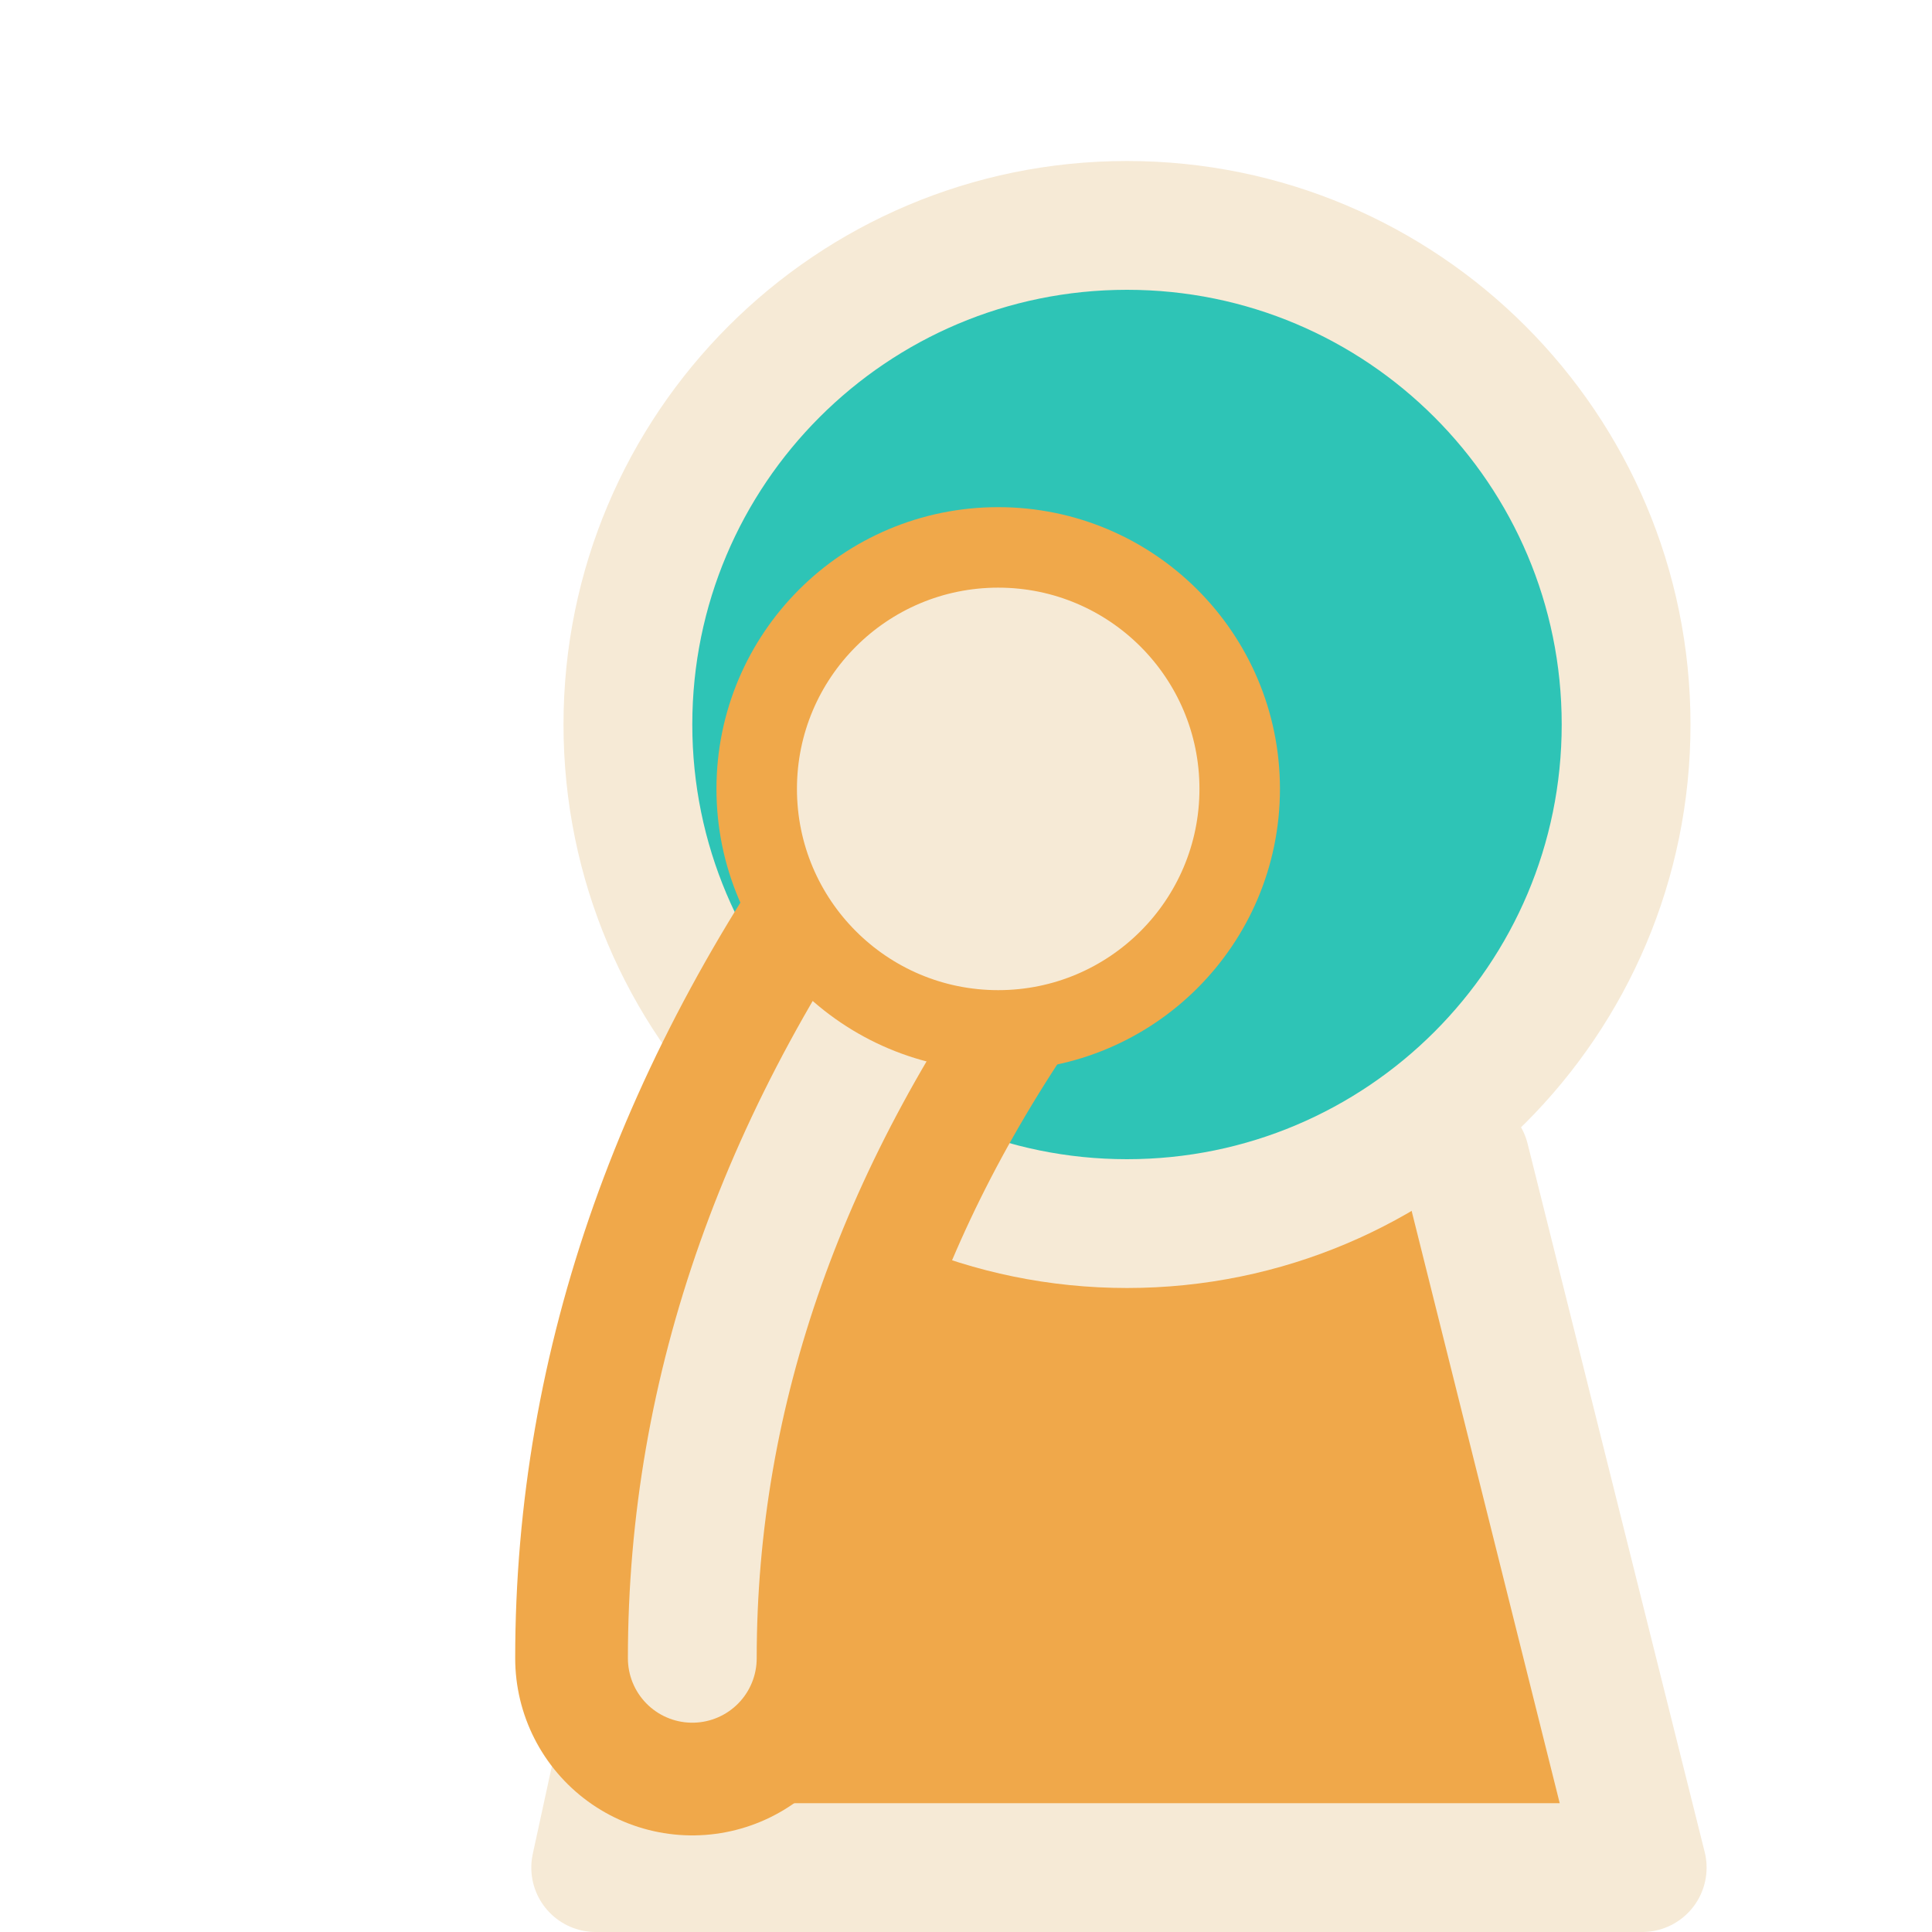
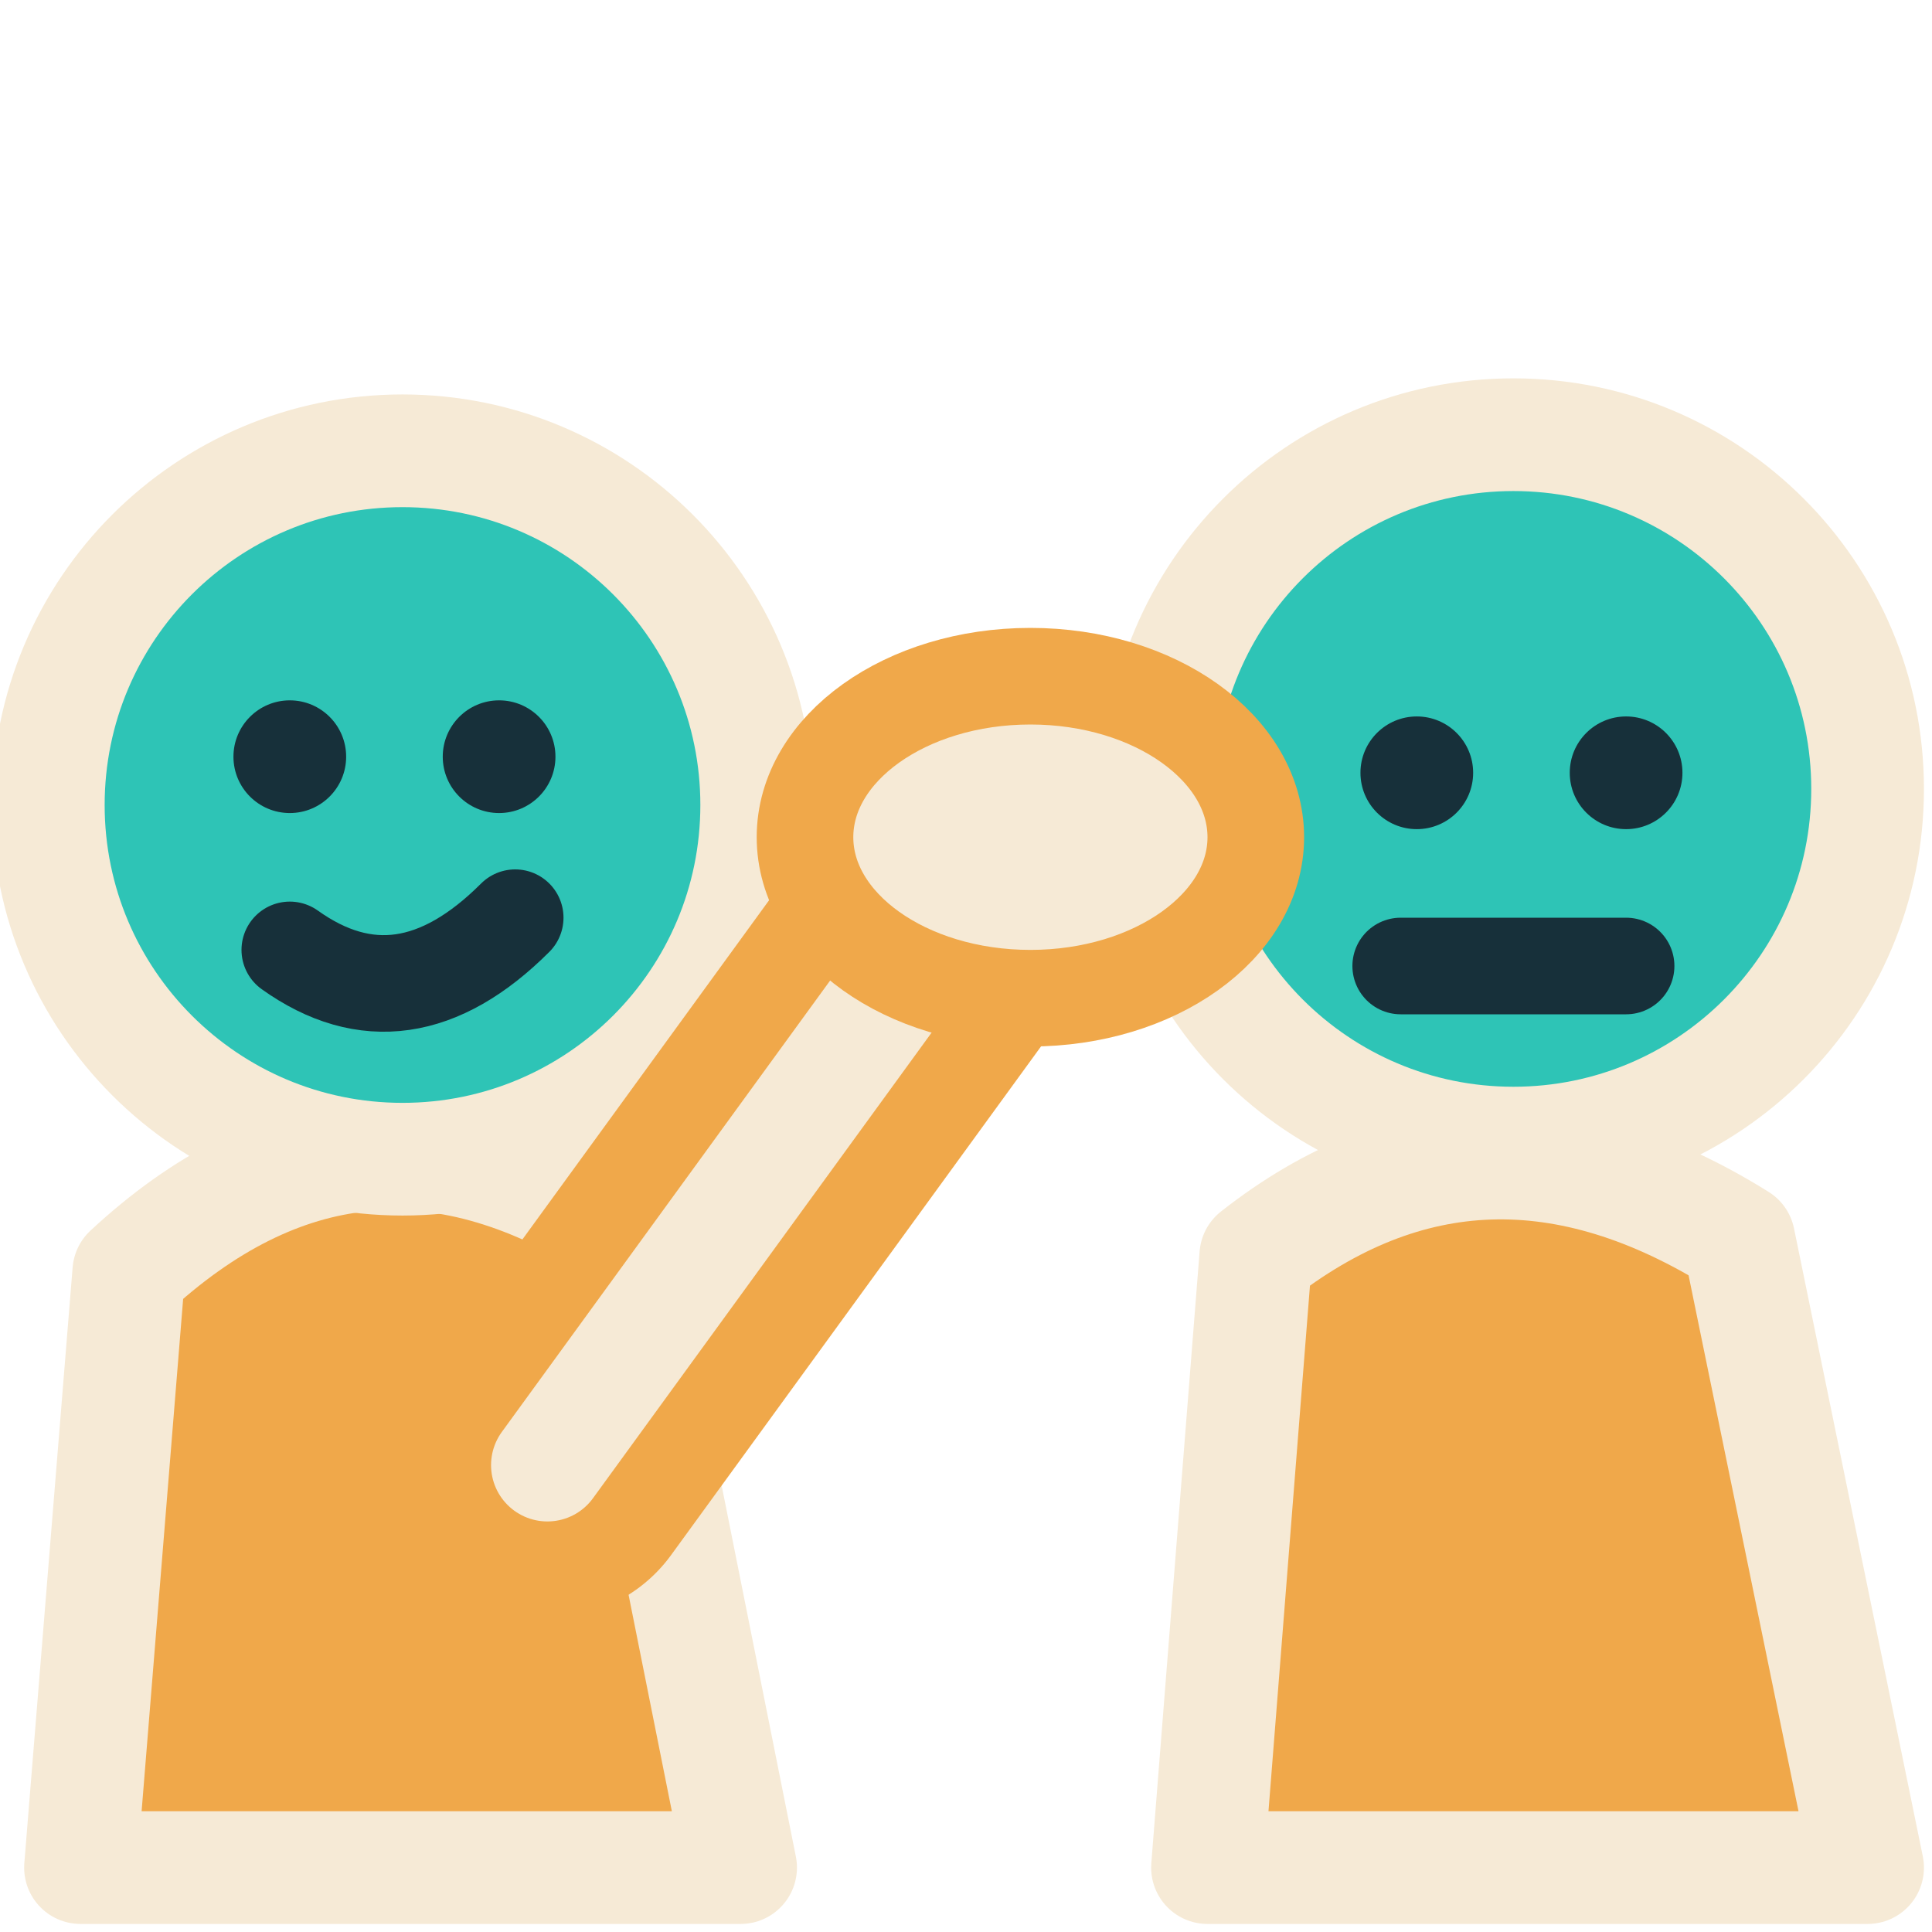
<svg xmlns="http://www.w3.org/2000/svg" viewBox="0 0 120 120" role="img" aria-labelledby="title">
  <g>
-     <animateTransform attributeName="transform" type="translate" values="0 0;0 0;10 5;-5 -2;0 0" keyTimes="0;.28;.43;.6;1" dur="1s" repeatCount="indefinite" />
-     <path d="M47 70 Q69 60 91 72 L102 116 H37 Z" fill="#f0a84a" stroke="#f6ead6" stroke-width="8" stroke-linejoin="round" />
-     <circle cx="70" cy="45" r="31" fill="#2ec4b6" stroke="#f6ead6" stroke-width="8" />
+     <animateTransform attributeName="transform" type="translate" values="0 0;0 0;9 0;-4 0;0 0" keyTimes="0;.28;.43;.6;1" dur="1s" repeatCount="indefinite" />
+     <path d="M5 116 L8 79 Q22 66 38 76 L46 116Z" fill="#f0a84a" stroke="#f6ead6" stroke-width="7" stroke-linejoin="round" />
+     <circle cx="25" cy="50" r="22" fill="#2ec4b6" stroke="#f6ead6" stroke-width="7" />
+     <circle cx="18" cy="47" r="3.5" fill="#17303a" />
+     <circle cx="31" cy="47" r="3.5" fill="#17303a" />
+     <path d="M18 59 Q25 64 32 57" fill="none" stroke="#17303a" stroke-width="6" stroke-linecap="round" />
  </g>
-   <g transform-origin="42px 86px">
-     <animateTransform attributeName="transform" type="rotate" values="-85 42 86;-85 42 86;28 42 86;-18 42 86;-85 42 86" keyTimes="0;.28;.43;.6;1" dur="1s" repeatCount="indefinite" />
-     <path d="M43 103 Q43 78 60 55" fill="none" stroke="#f0a84a" stroke-width="22" stroke-linecap="round" />
-     <path d="M43 103 Q43 78 60 55" fill="none" stroke="#f6ead6" stroke-width="8" stroke-linecap="round" />
-     <circle cx="62" cy="49" r="15" fill="#f6ead6" stroke="#f0a84a" stroke-width="5" />
+   <g>
+     <animateTransform attributeName="transform" type="translate" values="0 0;0 0;8 3;-5 1;0 0" keyTimes="0;.39;.46;.62;1" dur="1s" repeatCount="indefinite" />
+     <path d="M75 116 L78 78 Q92 67 108 77 L116 116Z" fill="#f0a84a" stroke="#f6ead6" stroke-width="7" stroke-linejoin="round" />
+     <circle cx="94" cy="49" r="22" fill="#2ec4b6" stroke="#f6ead6" stroke-width="7" />
+     <circle cx="88" cy="48" r="3.5" fill="#17303a" />
+     <circle cx="101" cy="48" r="3.5" fill="#17303a" />
+     <path d="M87 60 L101 60" stroke="#17303a" stroke-width="6" stroke-linecap="round" />
  </g>
-   <g fill="#f0a84a" opacity="0">
-     <path d="M91 5 L98 21 L117 17 L107 34 L119 46 L99 44 L91 62 L84 44 L63 47 L76 32 L65 17 L84 21 Z" />
-     <path d="M105 2 L110 15 L119 8 L115 24 Z" />
-     <animate attributeName="opacity" values="0;0;1;1;0" keyTimes="0;.36;.43;.58;1" dur="1s" repeatCount="indefinite" />
-     <animateTransform attributeName="transform" type="scale" values=".4 .4;.4 .4;1.15 1.15;1 1;.4 .4" keyTimes="0;.36;.43;.58;1" dur="1s" repeatCount="indefinite" additive="sum" />
+   <g>
+     <animateTransform attributeName="transform" type="rotate" values="-55 34 89;-55 34 89;48 34 89;20 34 89;-55 34 89" keyTimes="0;.28;.43;.58;1" dur="1s" repeatCount="indefinite" />
+     <path d="M34 91 L58 58" fill="none" stroke="#f0a84a" stroke-width="19" stroke-linecap="round" />
+     <path d="M34 91 L58 58" fill="none" stroke="#f6ead6" stroke-width="7" stroke-linecap="round" />
+     <ellipse cx="64" cy="52" rx="14" ry="10" fill="#f6ead6" stroke="#f0a84a" stroke-width="6" />
+   </g>
+   <g transform="translate(94 38)">
+     <g fill="#f0a84a" opacity="0">
+       <path d="M0 -25 L7 -11 L23 -18 L17 -2 L29 7 L12 10 L12 27 L0 17 L-14 29 L-15 12 L-31 9 L-17 -2 L-24 -18 L-7 -11Z" />
+       <animate attributeName="opacity" values="0;0;1;1;.5;0" keyTimes="0;.3;.38;.7;.85;1" dur="1s" repeatCount="indefinite" />
+       <animateTransform attributeName="transform" type="scale" values=".6;.6;1.25;1.15;.9;.6" keyTimes="0;.3;.38;.7;.85;1" dur="1s" repeatCount="indefinite" />
+     </g>
  </g>
</svg>
